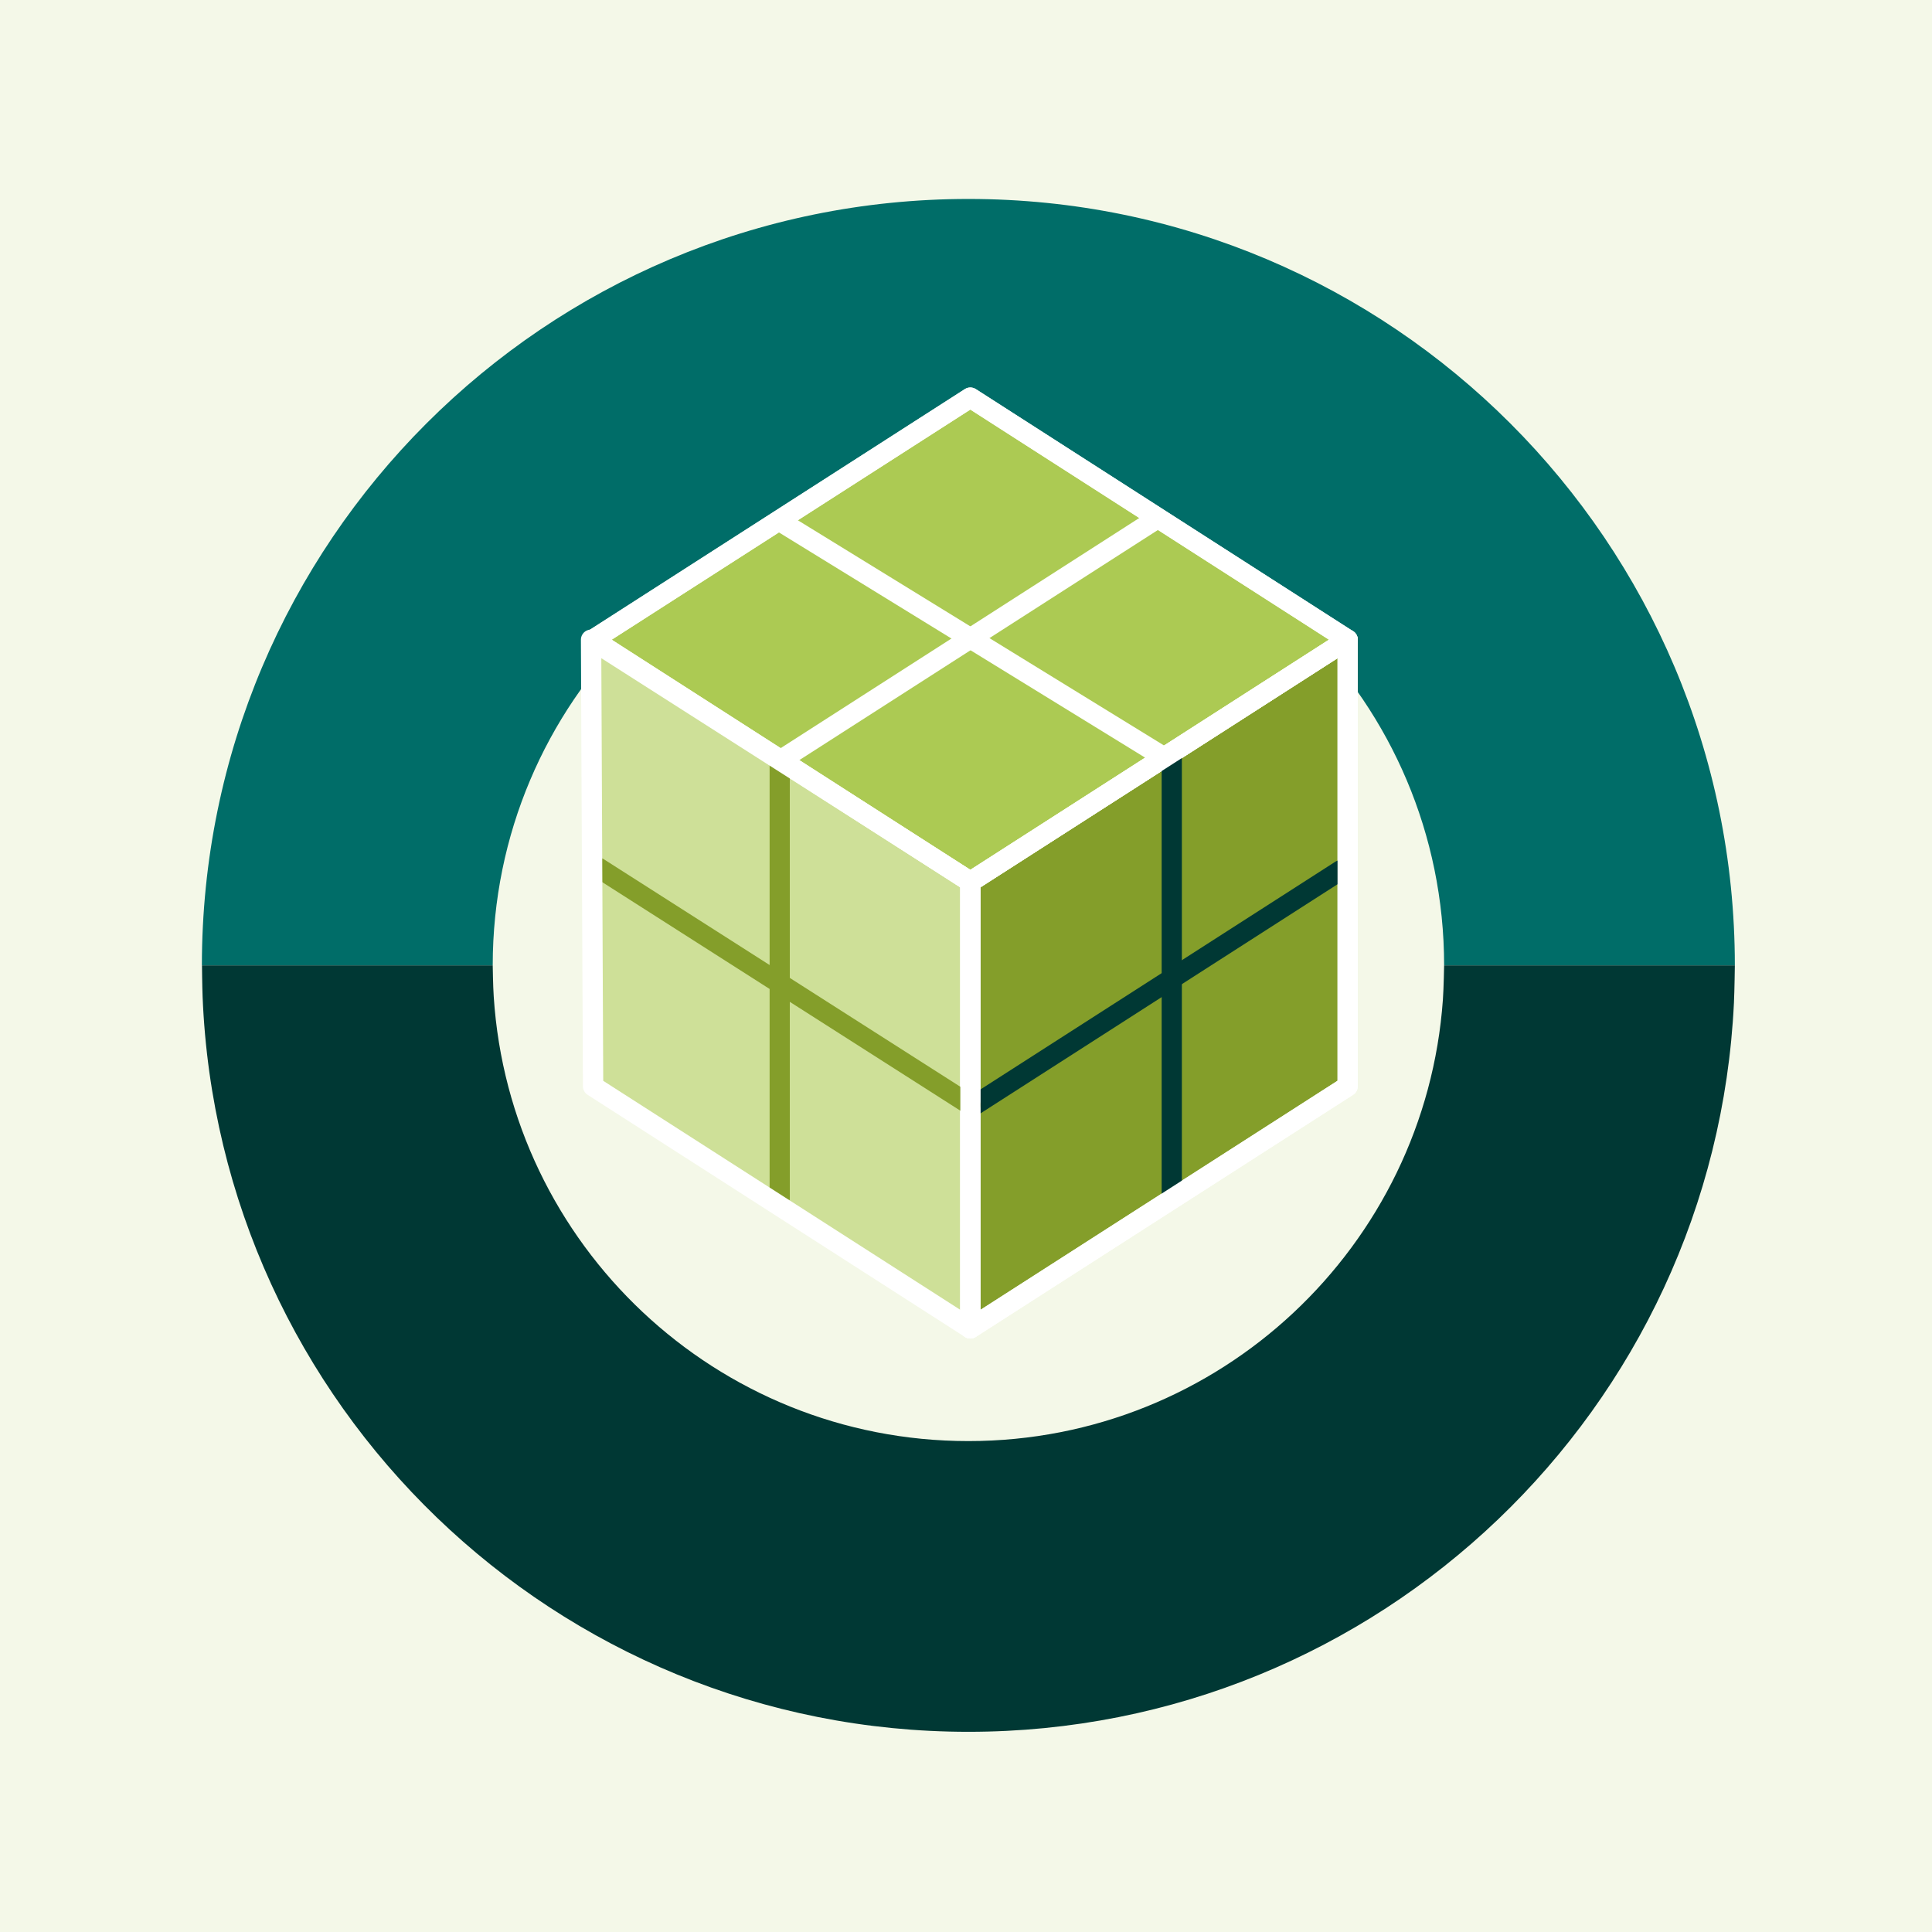
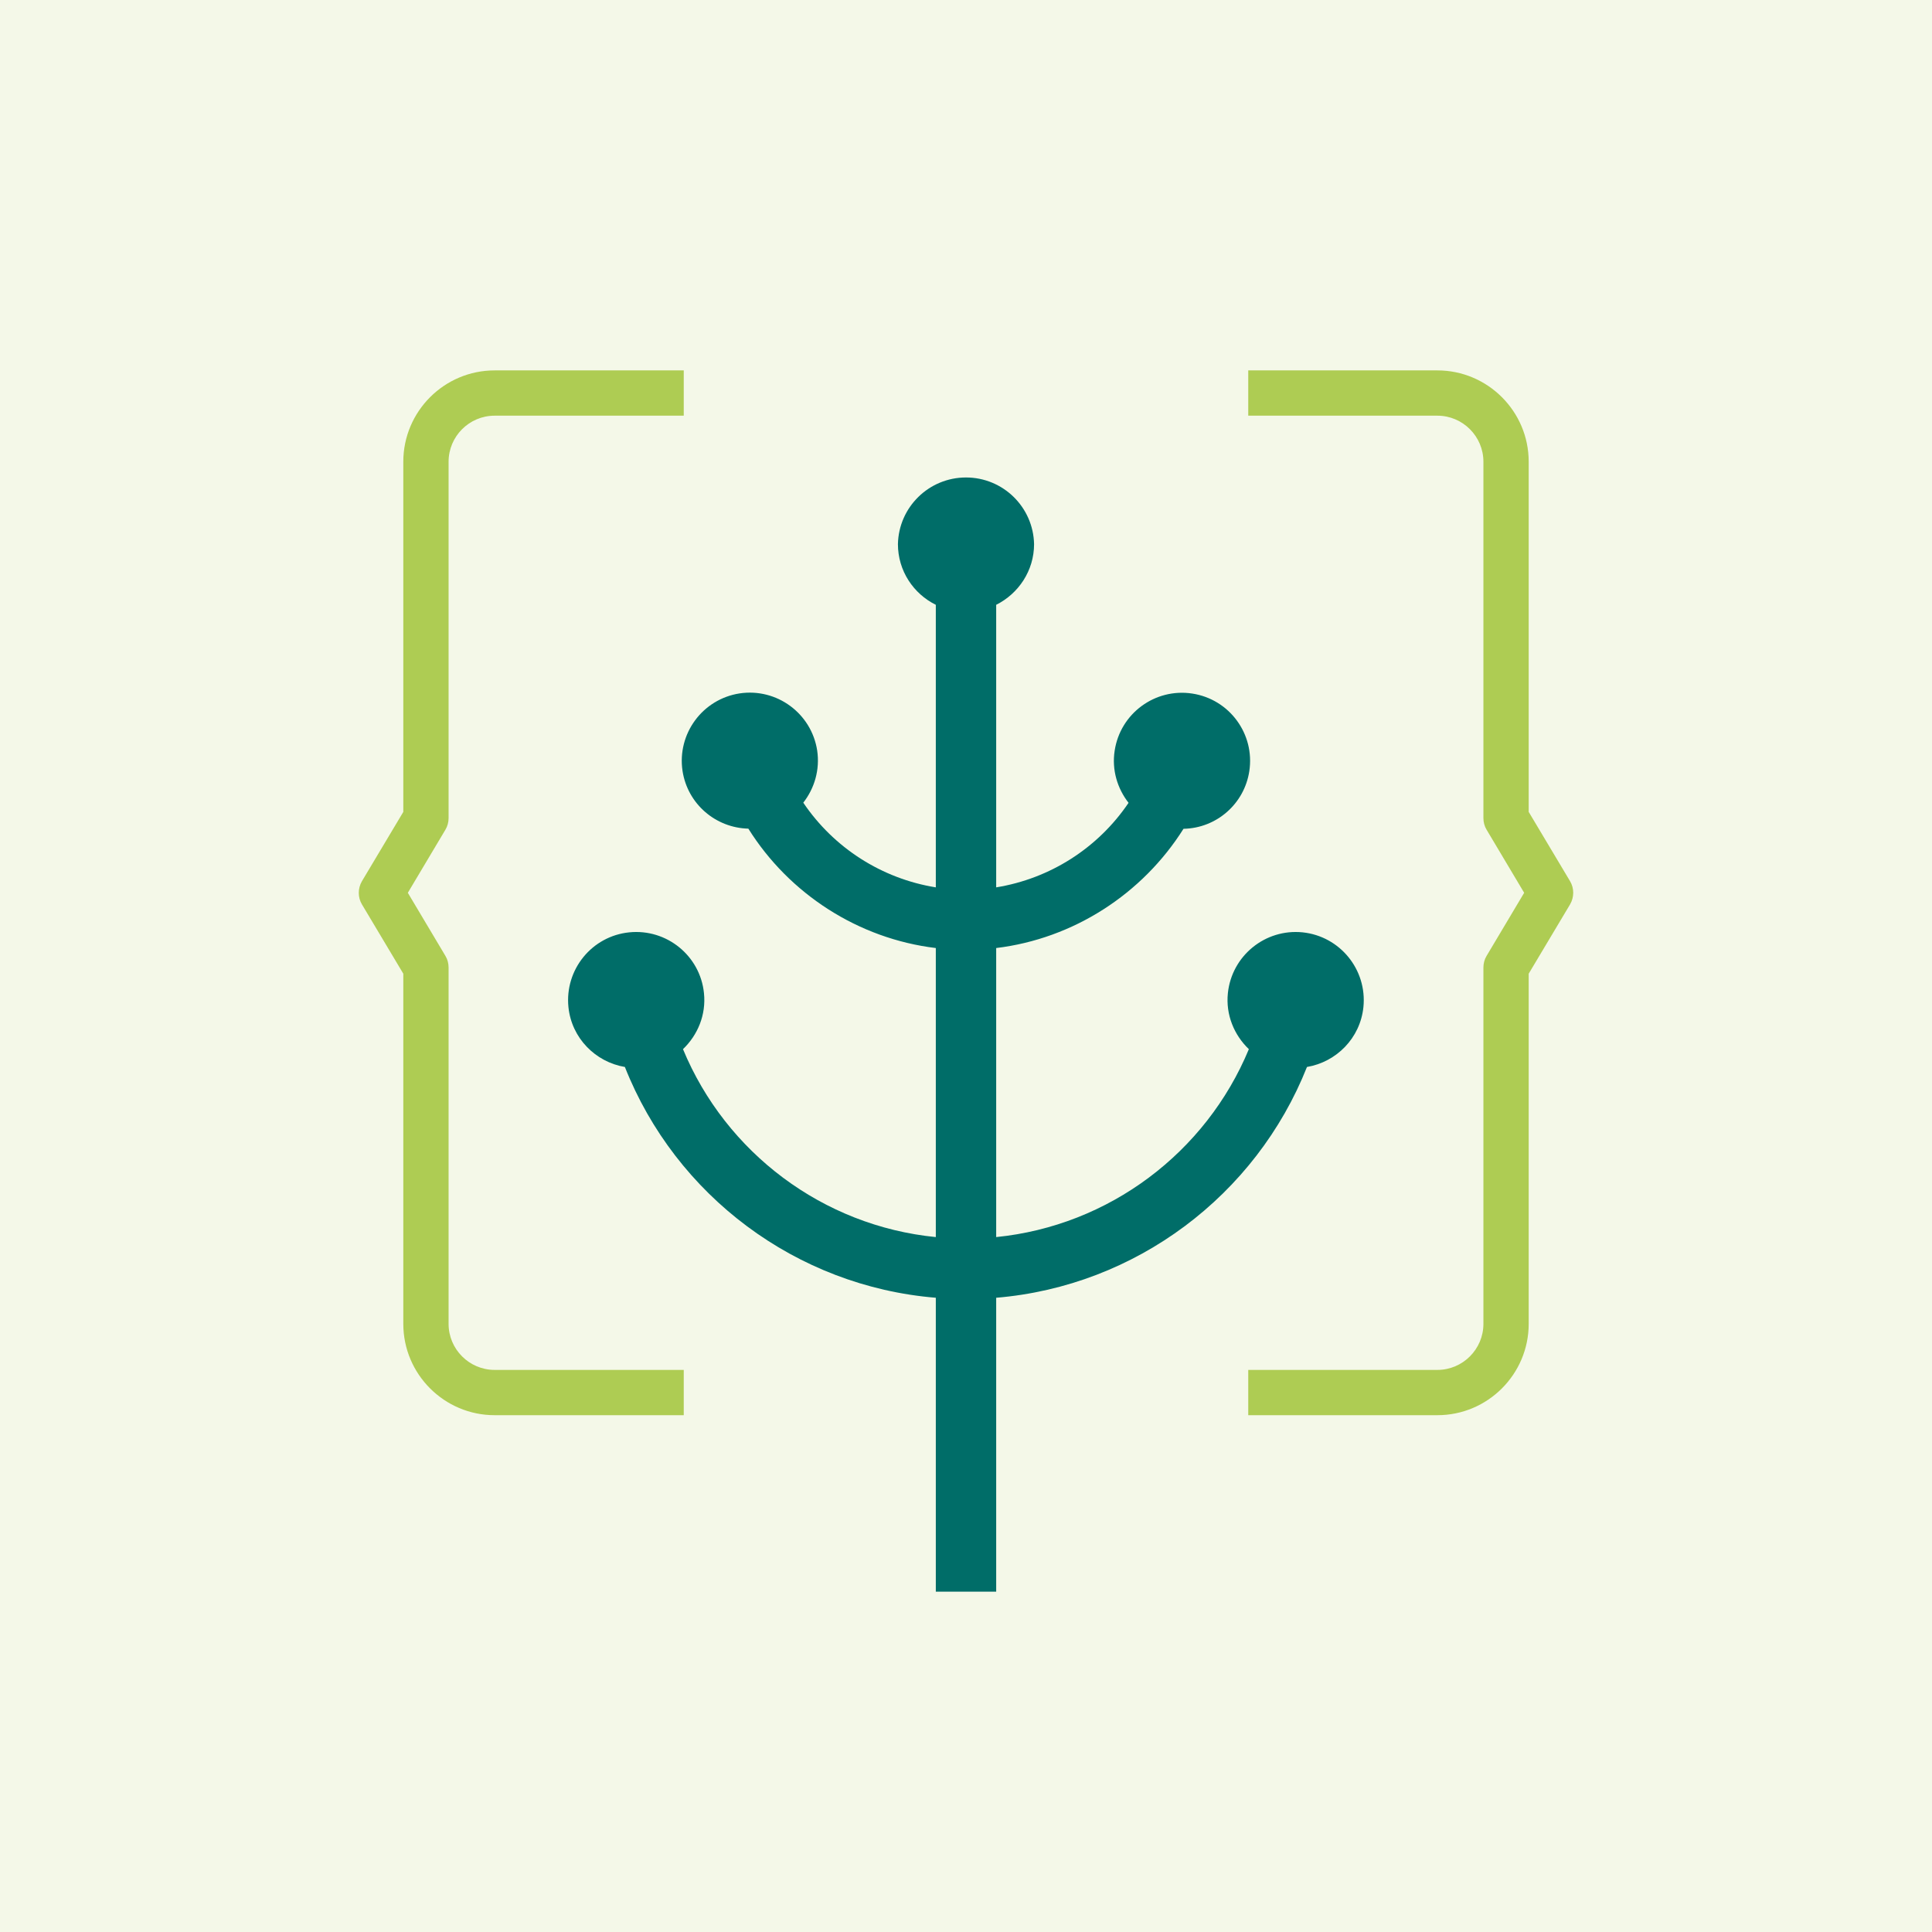
<svg xmlns="http://www.w3.org/2000/svg" width="512" height="512" viewBox="0 0 512 512">
  <rect width="512" height="512" fill="#F4F8E8" />
-   <g transform="translate(51.2, 51.2) scale(2.6771)">
-     <path fill="#006d68" d="M29.65 76.44c0-26.01 21.08-47.09 47.09-47.09s47.09 21.08 47.09 47.09h28.78c0-41.9-33.97-75.87-75.87-75.87S.86 34.54.86 76.44z" />
-     <path d="M152.61 76.44h-28.78s-.04 2.27-.12 3.38c-1.73 24.43-22.1 43.71-46.97 43.71-24.97 0-45.4-19.43-46.99-44-.07-1.02-.1-3.09-.1-3.09H.87s.02 2.05.06 3.07c1.61 40.48 34.94 72.8 75.81 72.8 40.66 0 73.85-31.98 75.78-72.16.06-1.23.09-3.71.09-3.71" style="fill:#003834" />
-     <path fill="#cee098" d="M76.93 112.38V68.17L39.38 44.2l.2 44.21z" />
-     <path fill="#849e2a" d="M76.93 112.38V68.17l37.36-23.97v44.21z" />
-     <path fill="#fff" d="M76.93 113.38q-.255 0-.48-.12c-.32-.18-.52-.51-.52-.88V68.17c0-.34.17-.66.46-.84l37.35-23.97c.31-.2.7-.21 1.02-.04.32.18.52.51.52.88v44.21c0 .34-.17.66-.46.84l-37.35 23.97c-.16.11-.35.16-.54.16m1-44.67v41.83l35.35-22.68V46.03z" />
-     <path fill="#acca53" d="M114.29 44.2 76.93 68.17 39.58 44.2l37.35-23.97z" />
-     <path fill="#fff" d="M76.93 69.17c-.19 0-.38-.05-.54-.16L39.04 45.04a.99.99 0 0 1-.46-.84c0-.34.17-.66.46-.84l37.35-23.97c.33-.21.75-.21 1.08 0l37.35 23.97c.29.18.46.5.46.84s-.17.66-.46.84L77.47 69.01c-.17.11-.35.16-.54.16M41.43 44.2l35.5 22.78 35.5-22.78-35.5-22.78z" />
-     <path fill="#fff" d="M58.06 57.18c-.33 0-.65-.16-.84-.46-.3-.46-.16-1.08.3-1.38l37.35-23.97c.46-.3 1.08-.16 1.38.3s.16 1.08-.3 1.38L58.6 57.02c-.17.11-.35.16-.54.16" />
-     <path fill="#003834" d="M76.93 91.55c-.33 0-.65-.16-.84-.46-.3-.46-.16-1.08.3-1.38l36.68-23.54c.46-.3 1.08-.16 1.38.3s.16 1.08-.3 1.38L77.47 91.39c-.17.11-.35.16-.54.16" />
-     <path fill="#fff" d="M96.11 56.86a1 1 0 0 1-.52-.15L57.64 33.37a1.004 1.004 0 0 1 1.05-1.71L96.64 55a1.006 1.006 0 0 1-.52 1.86z" />
-     <path fill="#fff" d="M76.93 69.17c-.19 0-.38-.05-.54-.16L39.04 45.04a.99.99 0 0 1-.46-.84c0-.34.17-.66.46-.84l37.35-23.97c.33-.21.75-.21 1.08 0l37.35 23.97c.29.18.46.5.46.84s-.17.66-.46.84L77.47 69.01c-.17.11-.35.16-.54.16M41.43 44.2l35.5 22.78 35.5-22.78-35.5-22.78z" />
-     <path fill="#003834" d="M96.87 100.49c-.55 0-1-.45-1-1V55.6c0-.55.45-1 1-1s1 .45 1 1v43.89c0 .55-.45 1-1 1" />
-     <path fill="#fff" d="M76.93 113.38q-.255 0-.48-.12c-.32-.18-.52-.51-.52-.88V68.17c0-.34.17-.66.46-.84l37.35-23.97c.31-.2.7-.21 1.02-.04.32.18.52.51.52.88v44.21c0 .34-.17.66-.46.84l-37.35 23.97c-.16.11-.35.16-.54.16m1-44.67v41.83l35.35-22.68V46.03z" />
-     <path fill="#849e2a" d="M58.06 100.49c-.55 0-1-.45-1-1V56.18c0-.55.45-1 1-1s1 .45 1 1v43.31c0 .55-.45 1-1 1" />
-     <path fill="#849e2a" d="M76.93 91.27c-.18 0-.37-.05-.54-.16L39.52 67.58a1 1 0 0 1 1.08-1.68l36.87 23.53c.47.3.6.92.3 1.38-.19.3-.51.46-.84.46" />
-     <path fill="#fff" d="M76.93 113.38c-.19 0-.38-.05-.54-.16L39.04 89.25a.99.99 0 0 1-.46-.84l-.2-44.21a1.006 1.006 0 0 1 1.54-.85l37.55 23.97c.29.18.46.5.46.84v44.21c0 .37-.2.7-.52.88q-.225.12-.48.12zM40.58 87.86l35.36 22.68V68.71L40.4 46.03l.19 41.83z" />
+   <g transform="translate(-74, -70) scale(4)">
+     <path d="M63.8 111.26H51.27c-3.33 0-6.05-2.71-6.05-6.05v-23.2l-2.74-4.59c-.28-.47-.28-1.06 0-1.54l2.74-4.59v-23.2c0-3.33 2.71-6.05 6.05-6.05H63.8v3H51.27c-1.68 0-3.05 1.37-3.05 3.05V71.7c0 .27-.07.54-.21.77l-2.49 4.18 2.49 4.18c.14.23.21.5.21.77v23.61c0 1.68 1.37 3.05 3.05 3.05H63.8zm49.93 0H101.2v-3h12.53c1.68 0 3.05-1.37 3.05-3.05V81.6c0-.27.07-.54.21-.77l2.49-4.18-2.49-4.18c-.14-.23-.21-.5-.21-.77V48.09c0-1.68-1.37-3.05-3.05-3.05H101.2v-3h12.53c3.33 0 6.05 2.71 6.05 6.05v23.2l2.74 4.59c.28.47.28 1.06 0 1.54l-2.74 4.59v23.2c0 3.33-2.71 6.05-6.05 6.05" style="fill:#aecc53" />
+     <path d="M104.8 79.27a4.52 4.52 0 0 0-4.95 4.03c-.15 1.44.42 2.78 1.39 3.71-2.84 6.85-9.26 11.7-16.74 12.45V80.31c5.12-.62 9.69-3.58 12.41-7.9a4.496 4.496 0 0 0 4.36-3.82 4.51 4.51 0 0 0-3.78-5.14 4.51 4.51 0 0 0-5.14 3.78c-.2 1.28.18 2.51.92 3.46a13.12 13.12 0 0 1-8.77 5.6V57.57c1.48-.74 2.51-2.26 2.51-4.02a4.511 4.511 0 0 0-9.02 0c0 1.77 1.03 3.29 2.51 4.02v18.72a13.12 13.12 0 0 1-8.78-5.61c.74-.95 1.11-2.18.92-3.46a4.52 4.52 0 0 0-5.14-3.78 4.52 4.52 0 0 0-3.78 5.14c.34 2.2 2.21 3.77 4.36 3.82 2.71 4.33 7.29 7.29 12.42 7.91v19.15c-7.48-.74-13.91-5.59-16.75-12.45.97-.93 1.54-2.27 1.39-3.71-.25-2.48-2.47-4.28-4.95-4.03s-4.28 2.47-4.03 4.95c.21 2.06 1.79 3.64 3.74 3.97 3.37 8.52 11.35 14.53 20.6 15.29v19.47h4v-19.47c9.24-.77 17.21-6.78 20.59-15.29 1.95-.33 3.53-1.91 3.74-3.97a4.52 4.52 0 0 0-4.03-4.95" style="fill:#006d68" />
  </g>
</svg>
